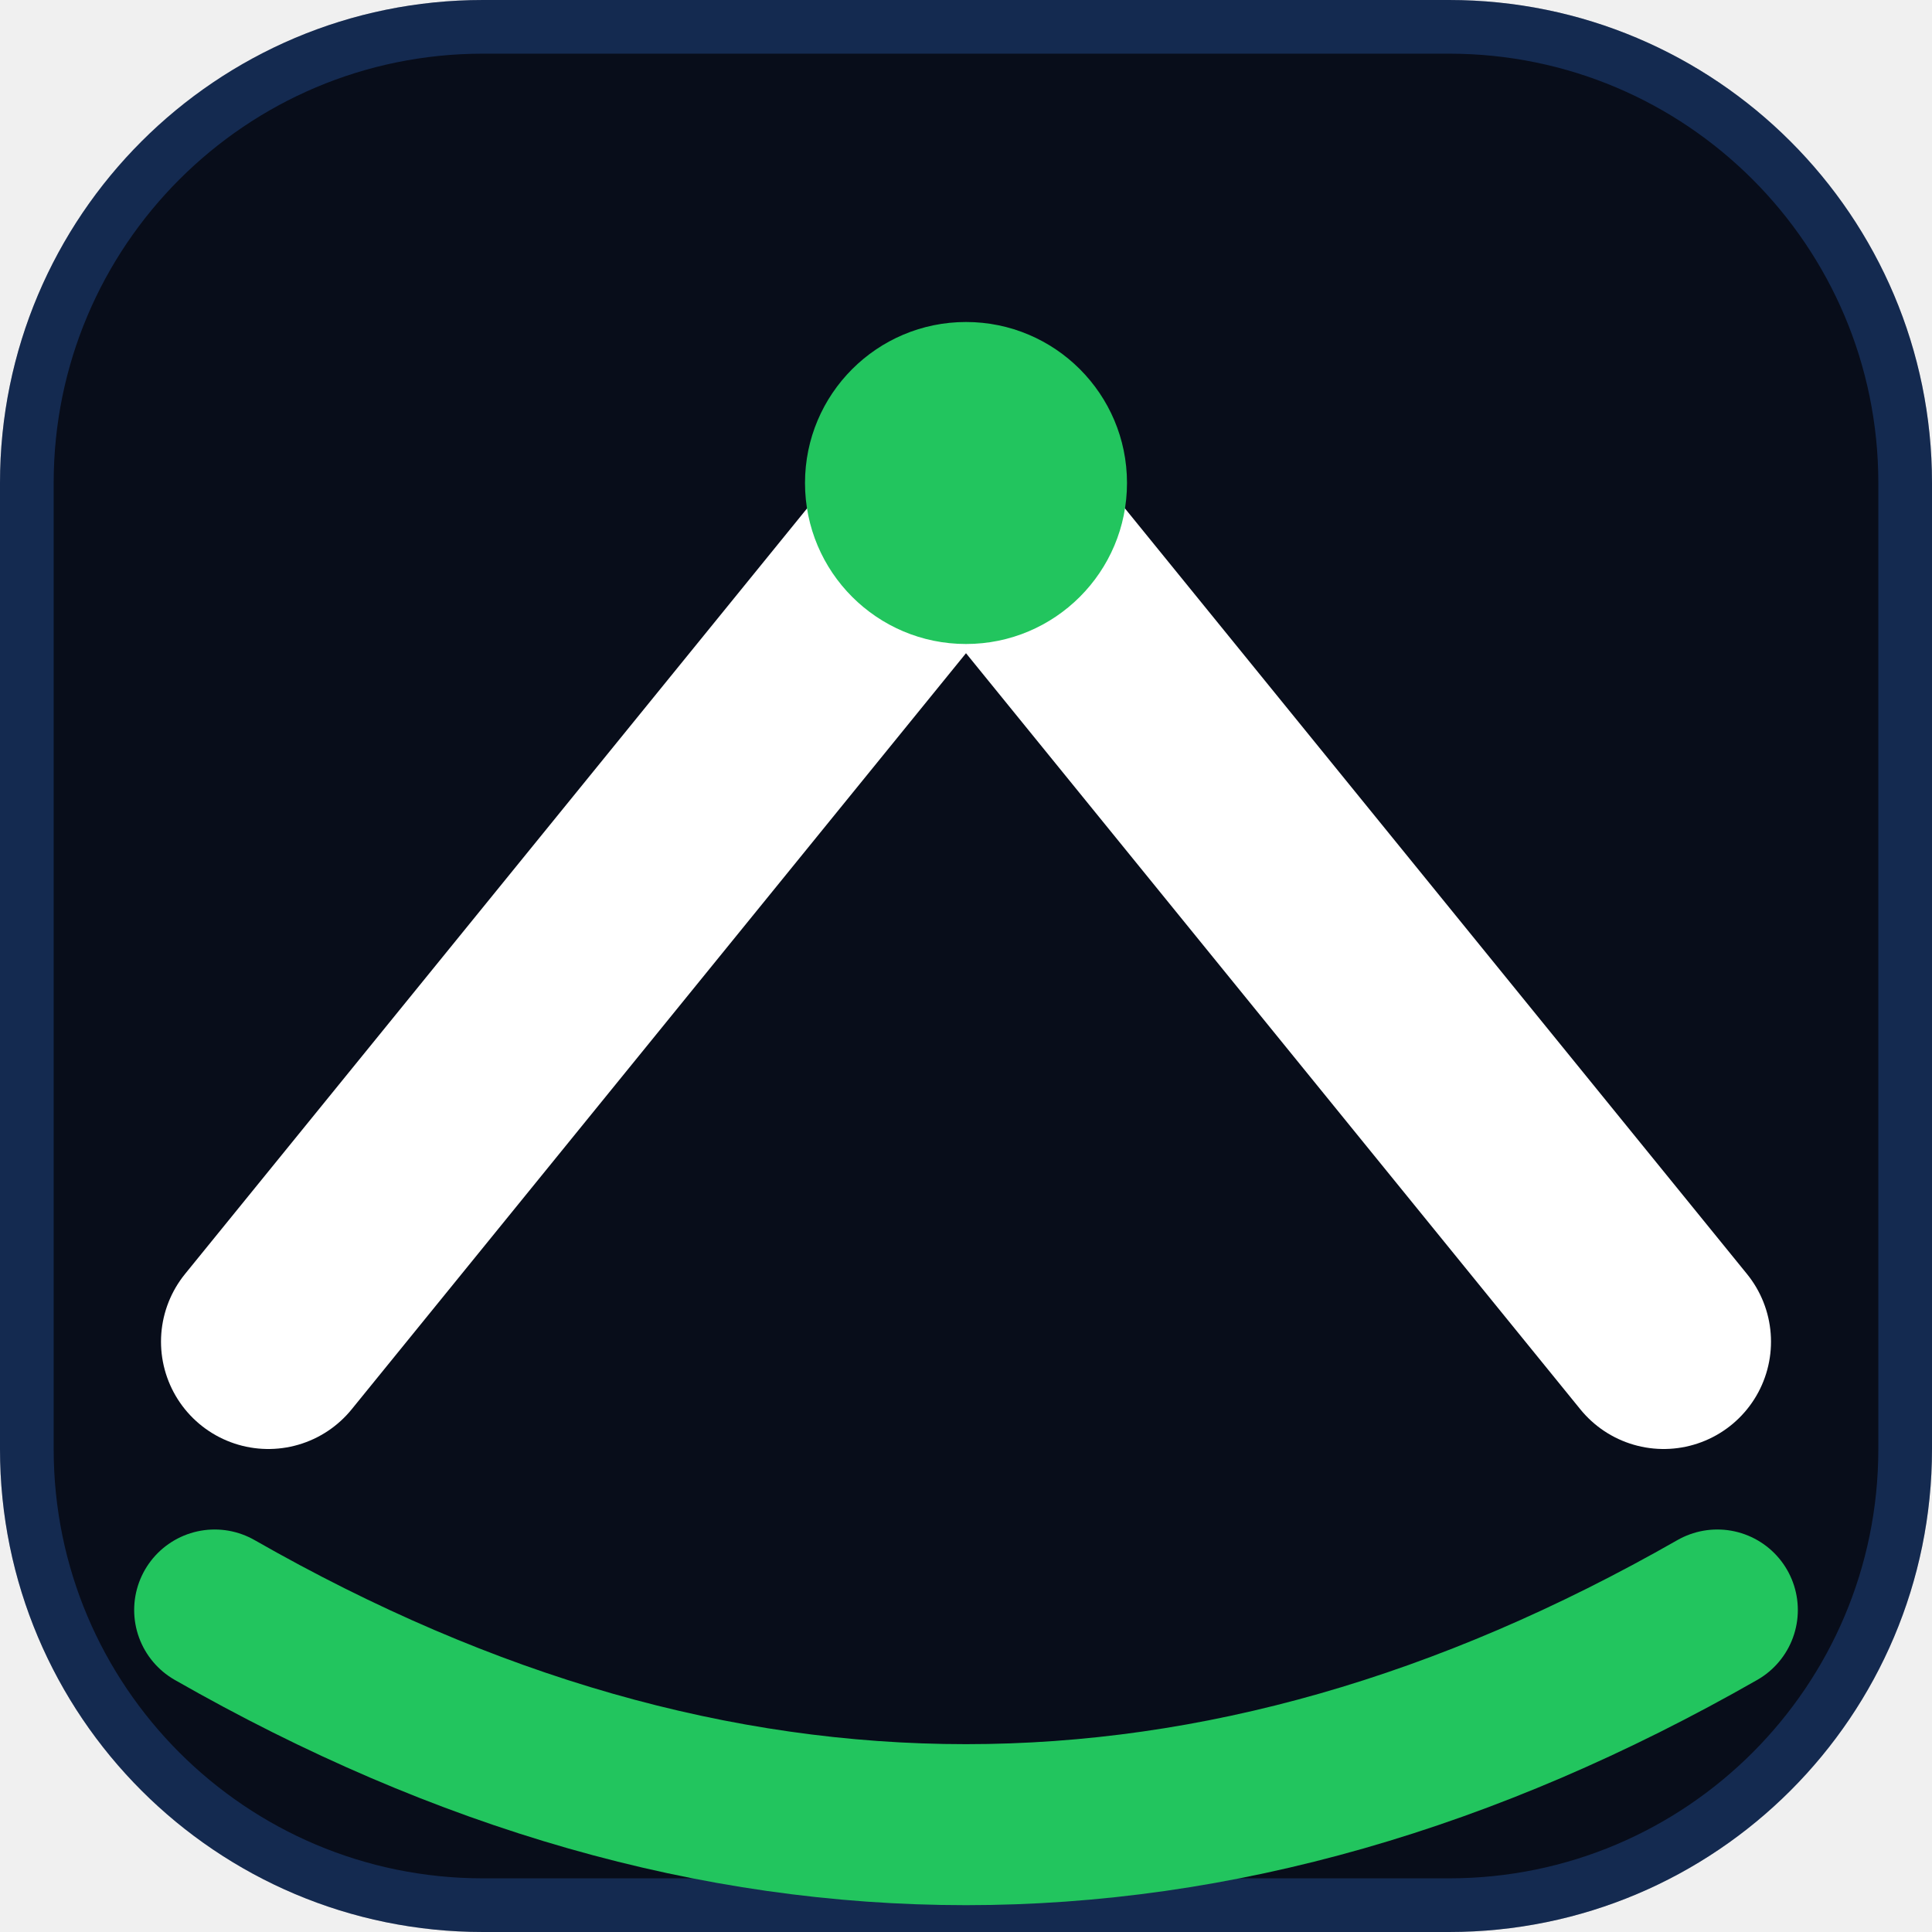
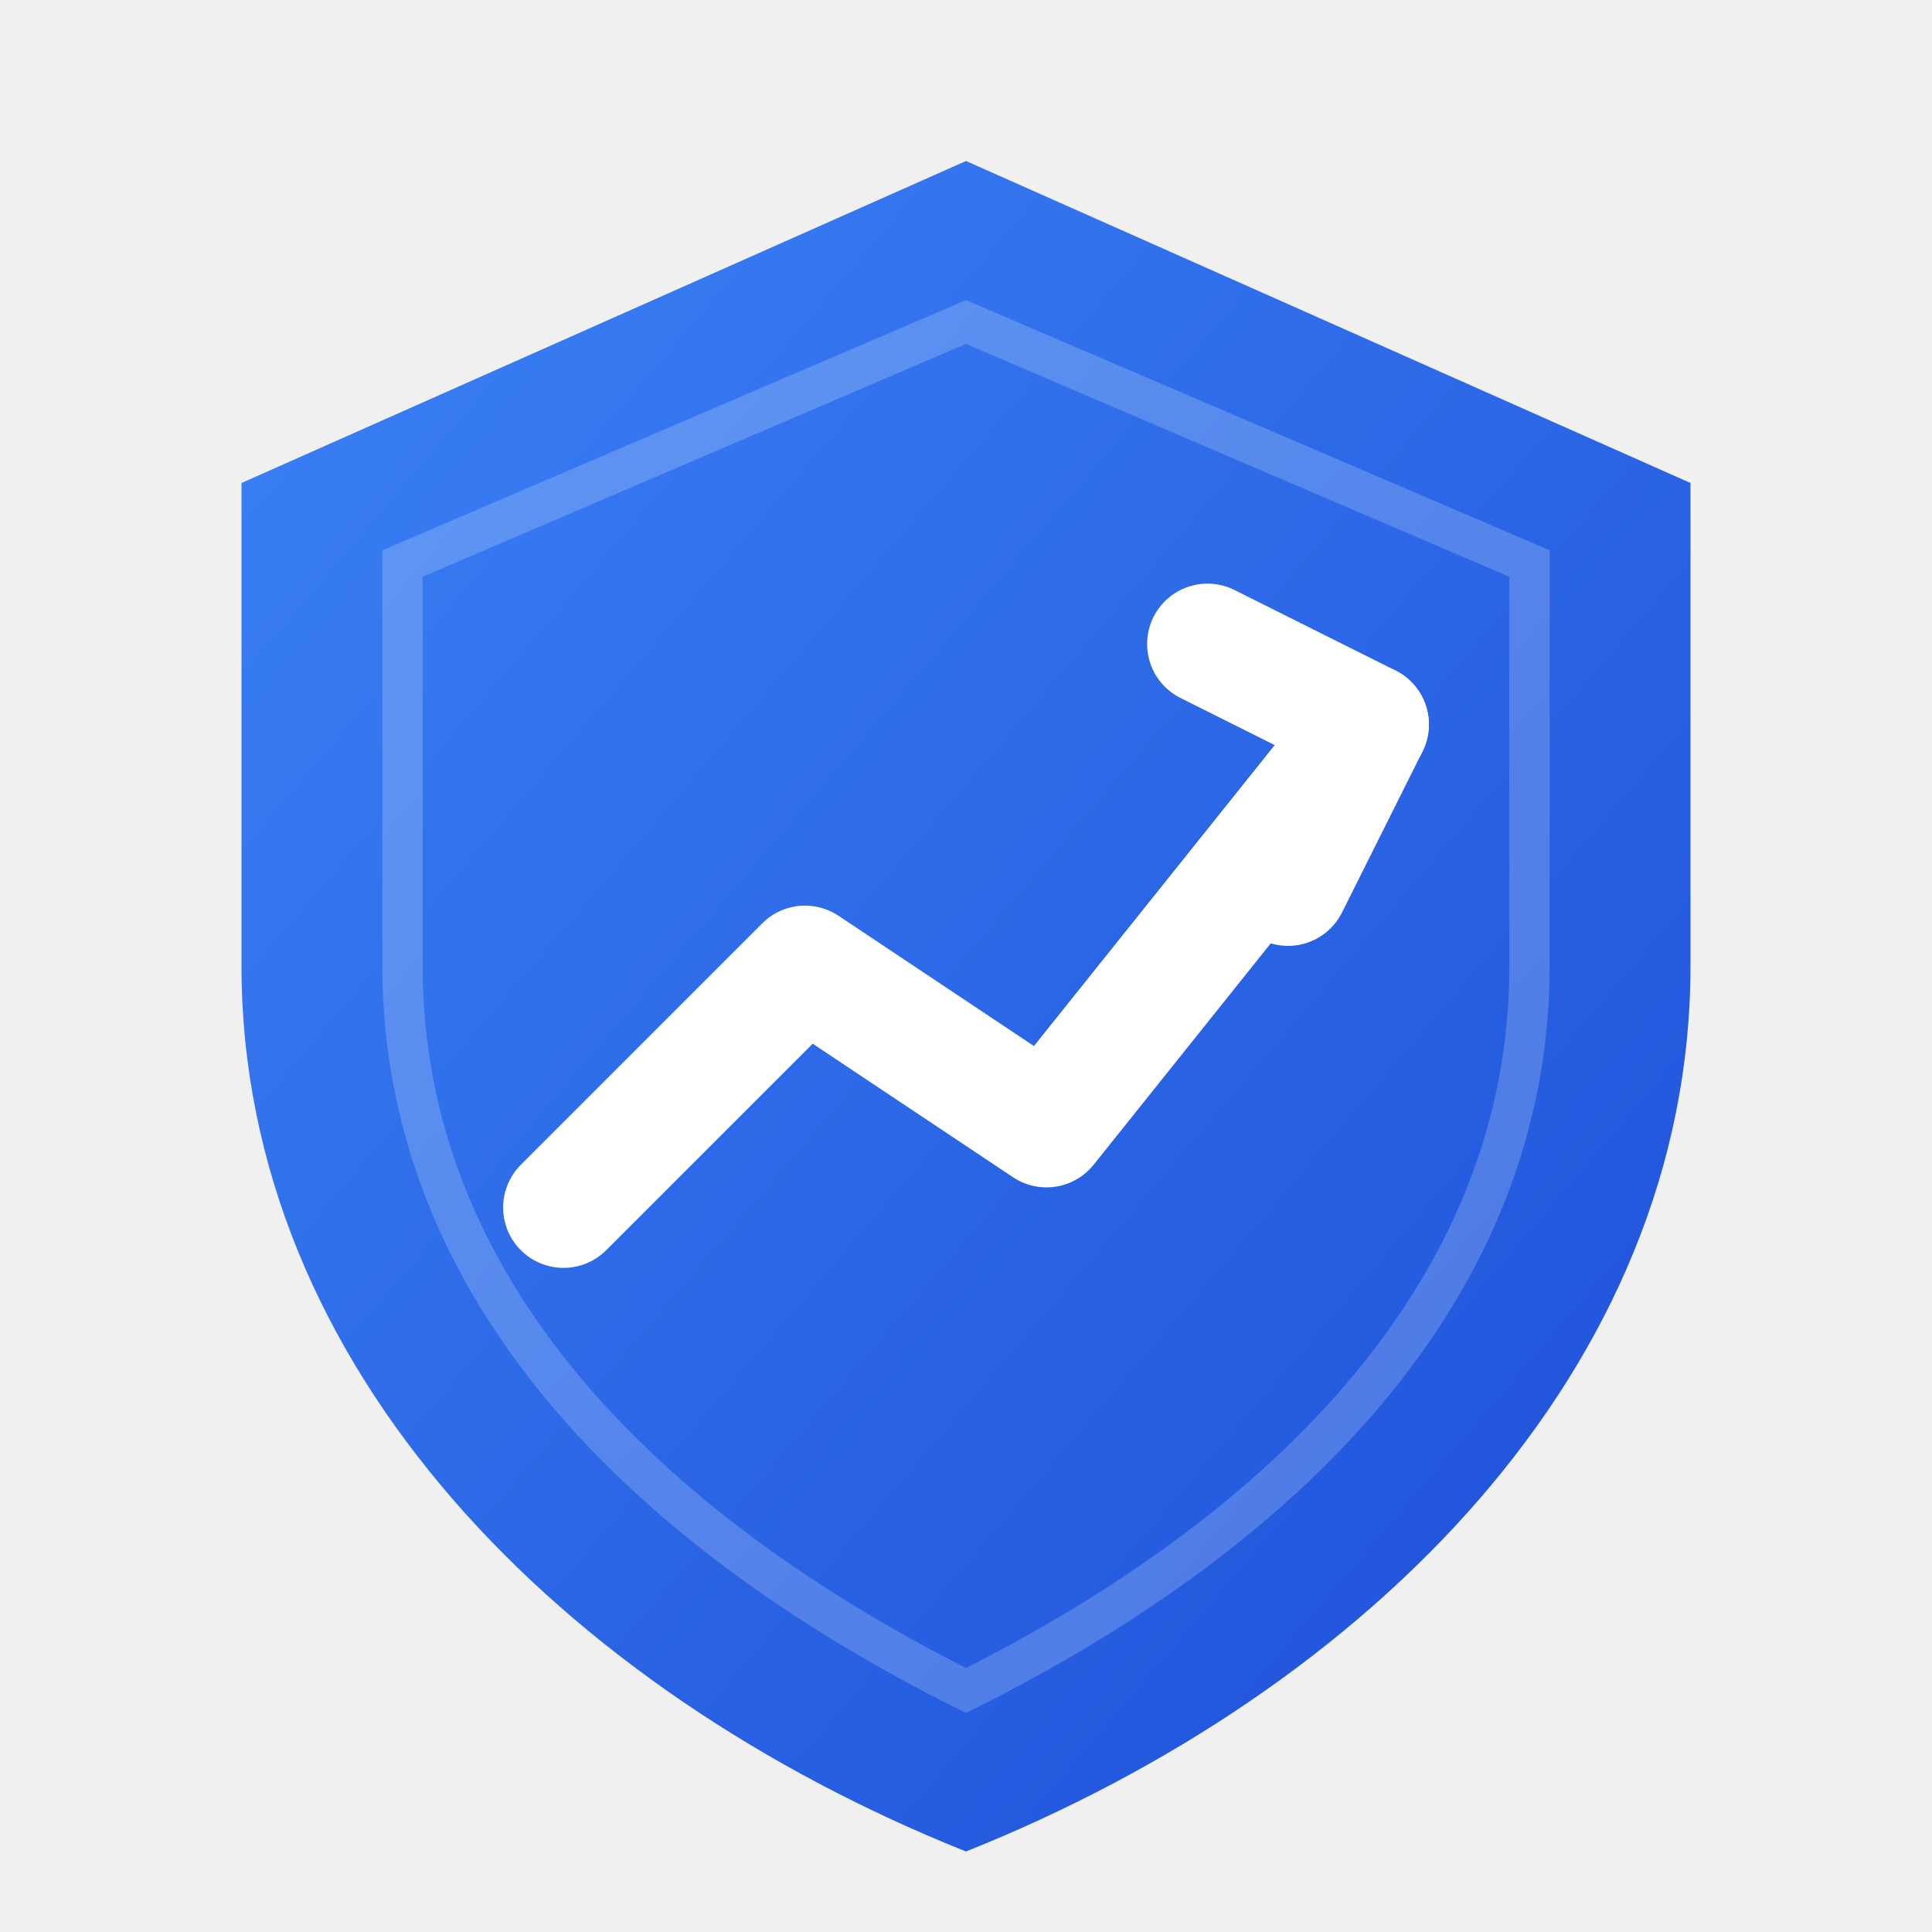
- <svg xmlns="http://www.w3.org/2000/svg" viewBox="0 0 36 36">
-   <rect width="36" height="36" rx="9" fill="#080d1a" />
-   <rect x="0.5" y="0.5" width="35" height="35" rx="8.5" fill="none" stroke="#3b82f6" stroke-opacity="0.25" stroke-width="1" />
-   <path d="M5 25 L18 9 L31 25" stroke="white" stroke-width="4" stroke-linecap="round" stroke-linejoin="round" fill="none" />
-   <path d="M4 30 Q18 38 32 30" stroke="#22c55e" stroke-width="3" stroke-linecap="round" fill="none" />
-   <circle cx="18" cy="9" r="3" fill="#22c55e" />
+ <svg xmlns="http://www.w3.org/2000/svg" viewBox="0 0 48 48">
+   <defs>
+     <linearGradient id="grad" x1="0%" y1="0%" x2="100%" y2="100%">
+       <stop offset="0%" stop-color="#3b82f6" />
+       <stop offset="100%" stop-color="#1d4ed8" />
+     </linearGradient>
+   </defs>
+   <path d="M24 4 L42 12 L42 24 C42 34 34 42 24 46 C14 42 6 34 6 24 L6 12 Z" fill="url(#grad)" />
+   <path d="M24 8 L38 14 L38 24 C38 32 32 38 24 42 C16 38 10 32 10 24 L10 14 Z" fill="none" stroke="white" stroke-opacity="0.2" stroke-width="1" />
+   <path d="M14 30 L20 24 L26 28 L34 18" fill="none" stroke="white" stroke-width="3" stroke-linecap="round" stroke-linejoin="round" />
+   <path d="M30 16 L34 18 L32 22" fill="none" stroke="white" stroke-width="3" stroke-linecap="round" stroke-linejoin="round" />
</svg>
